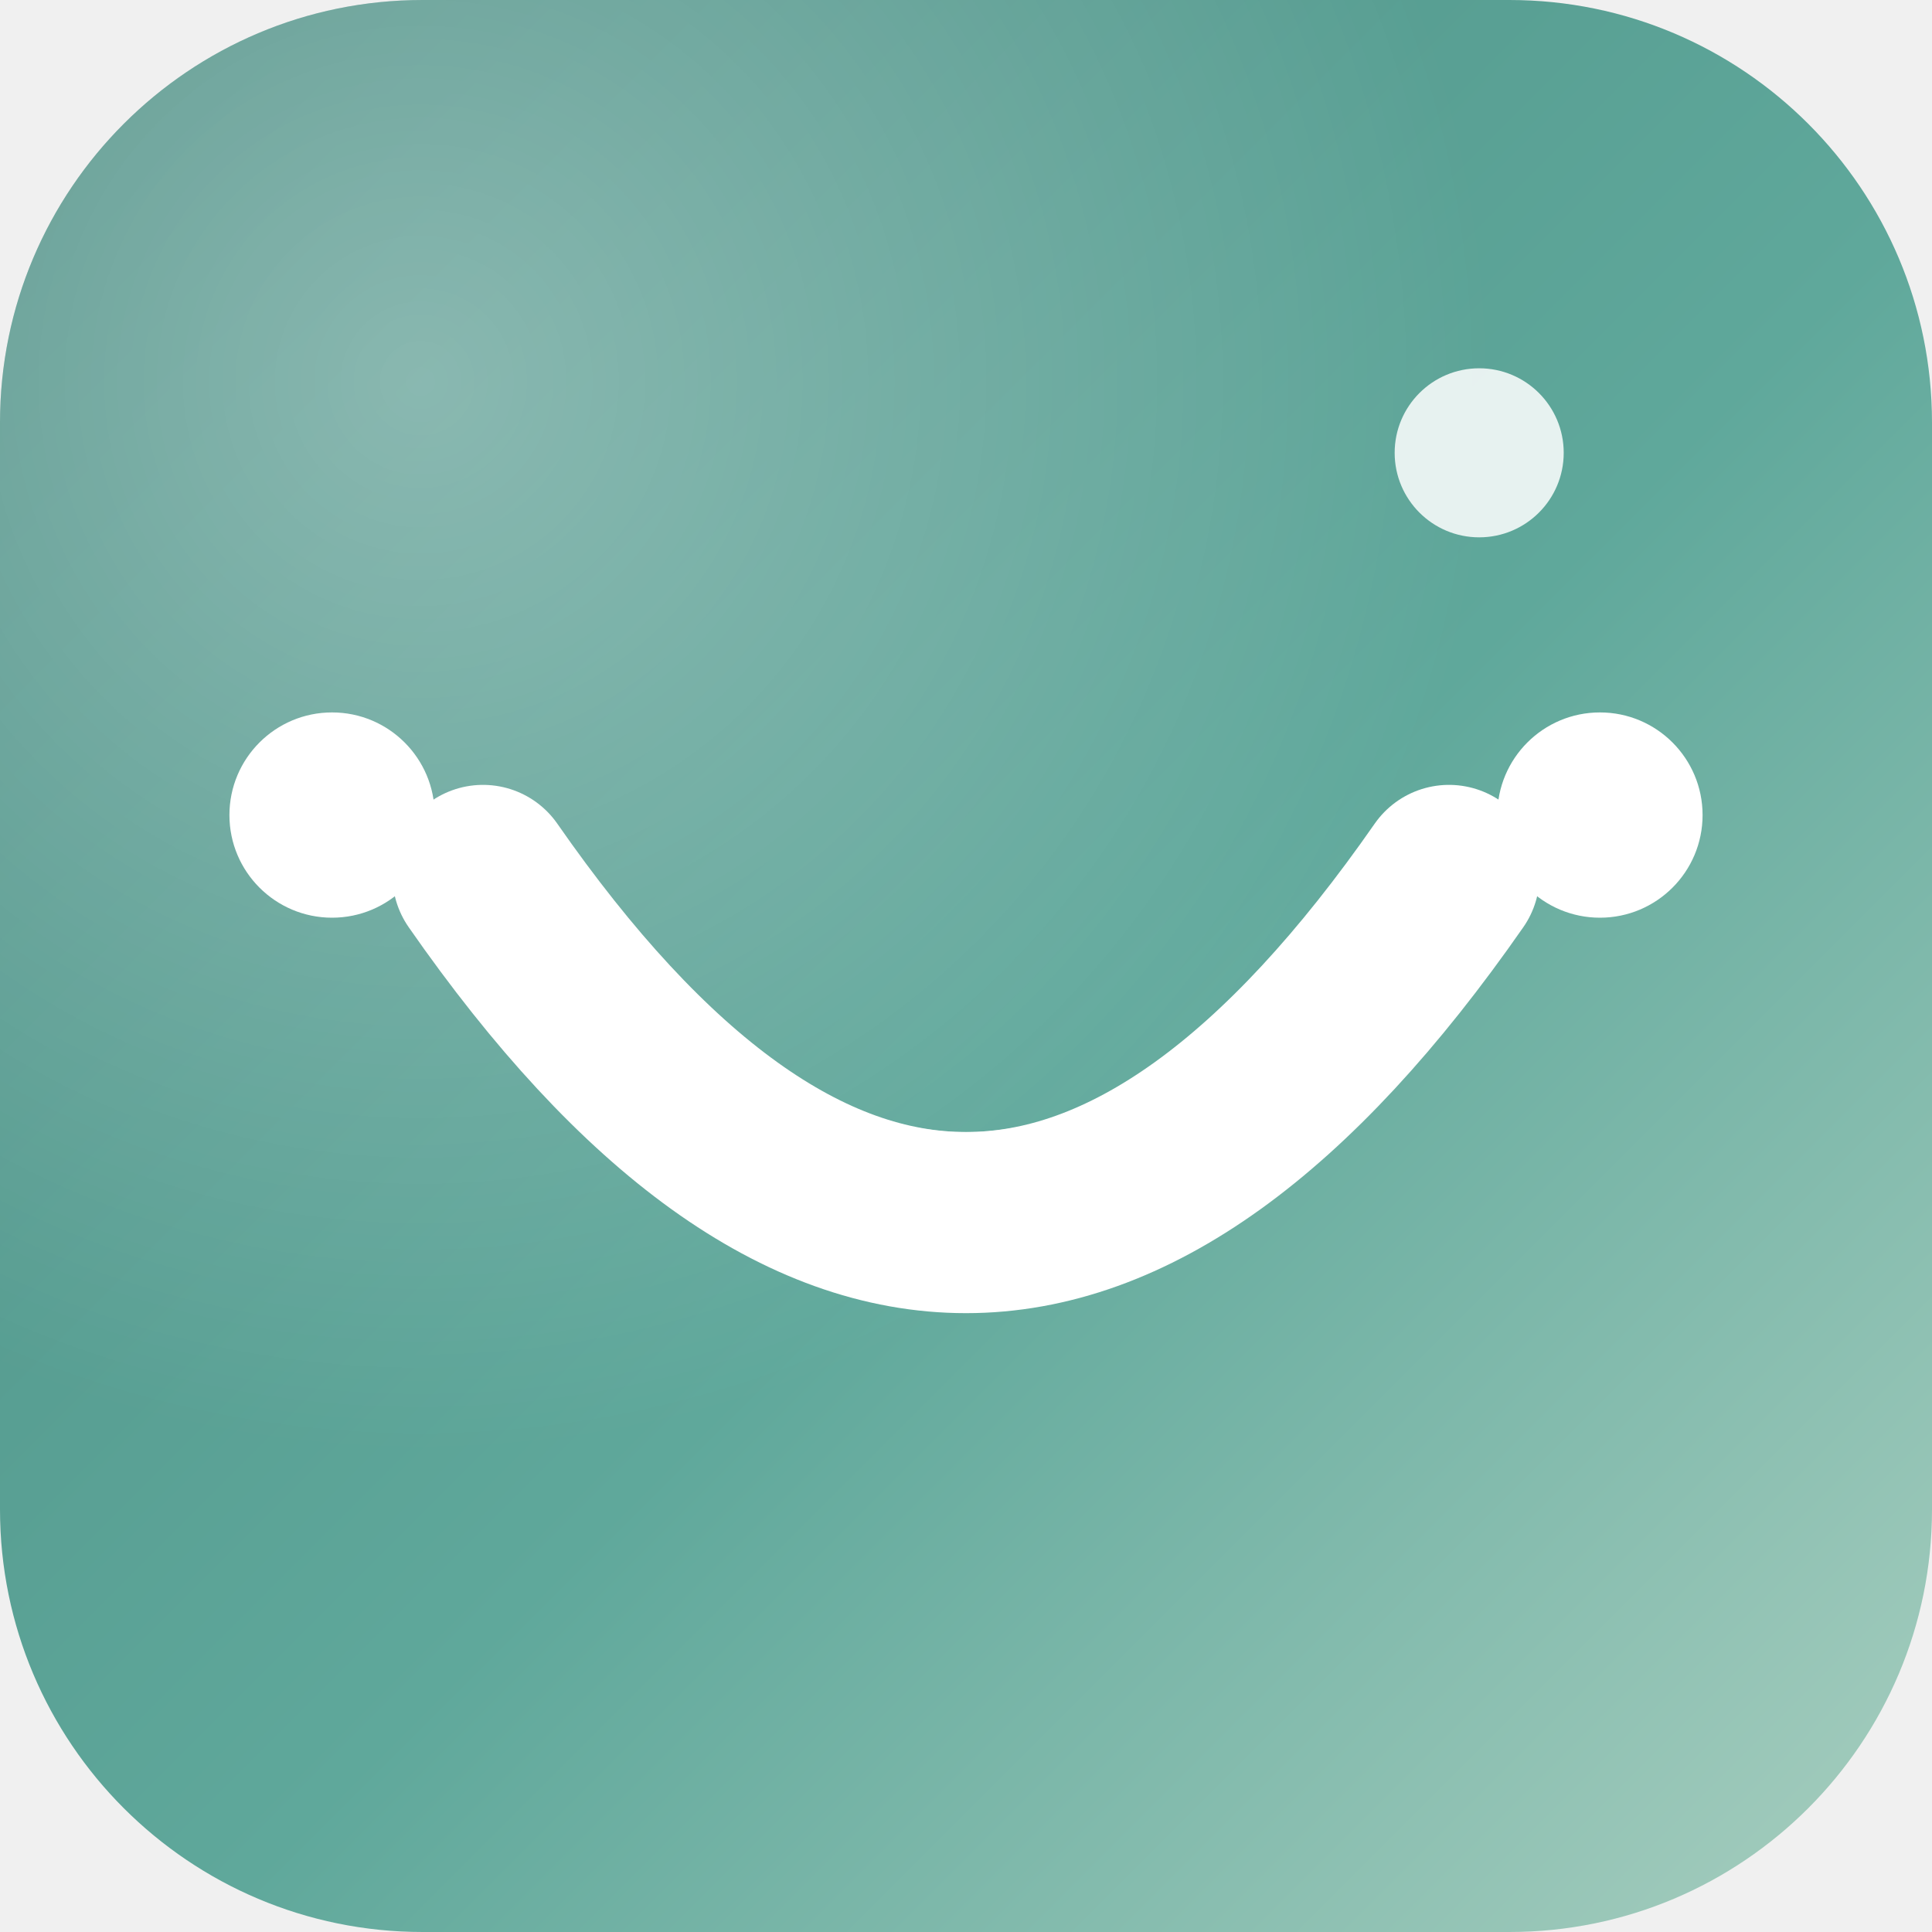
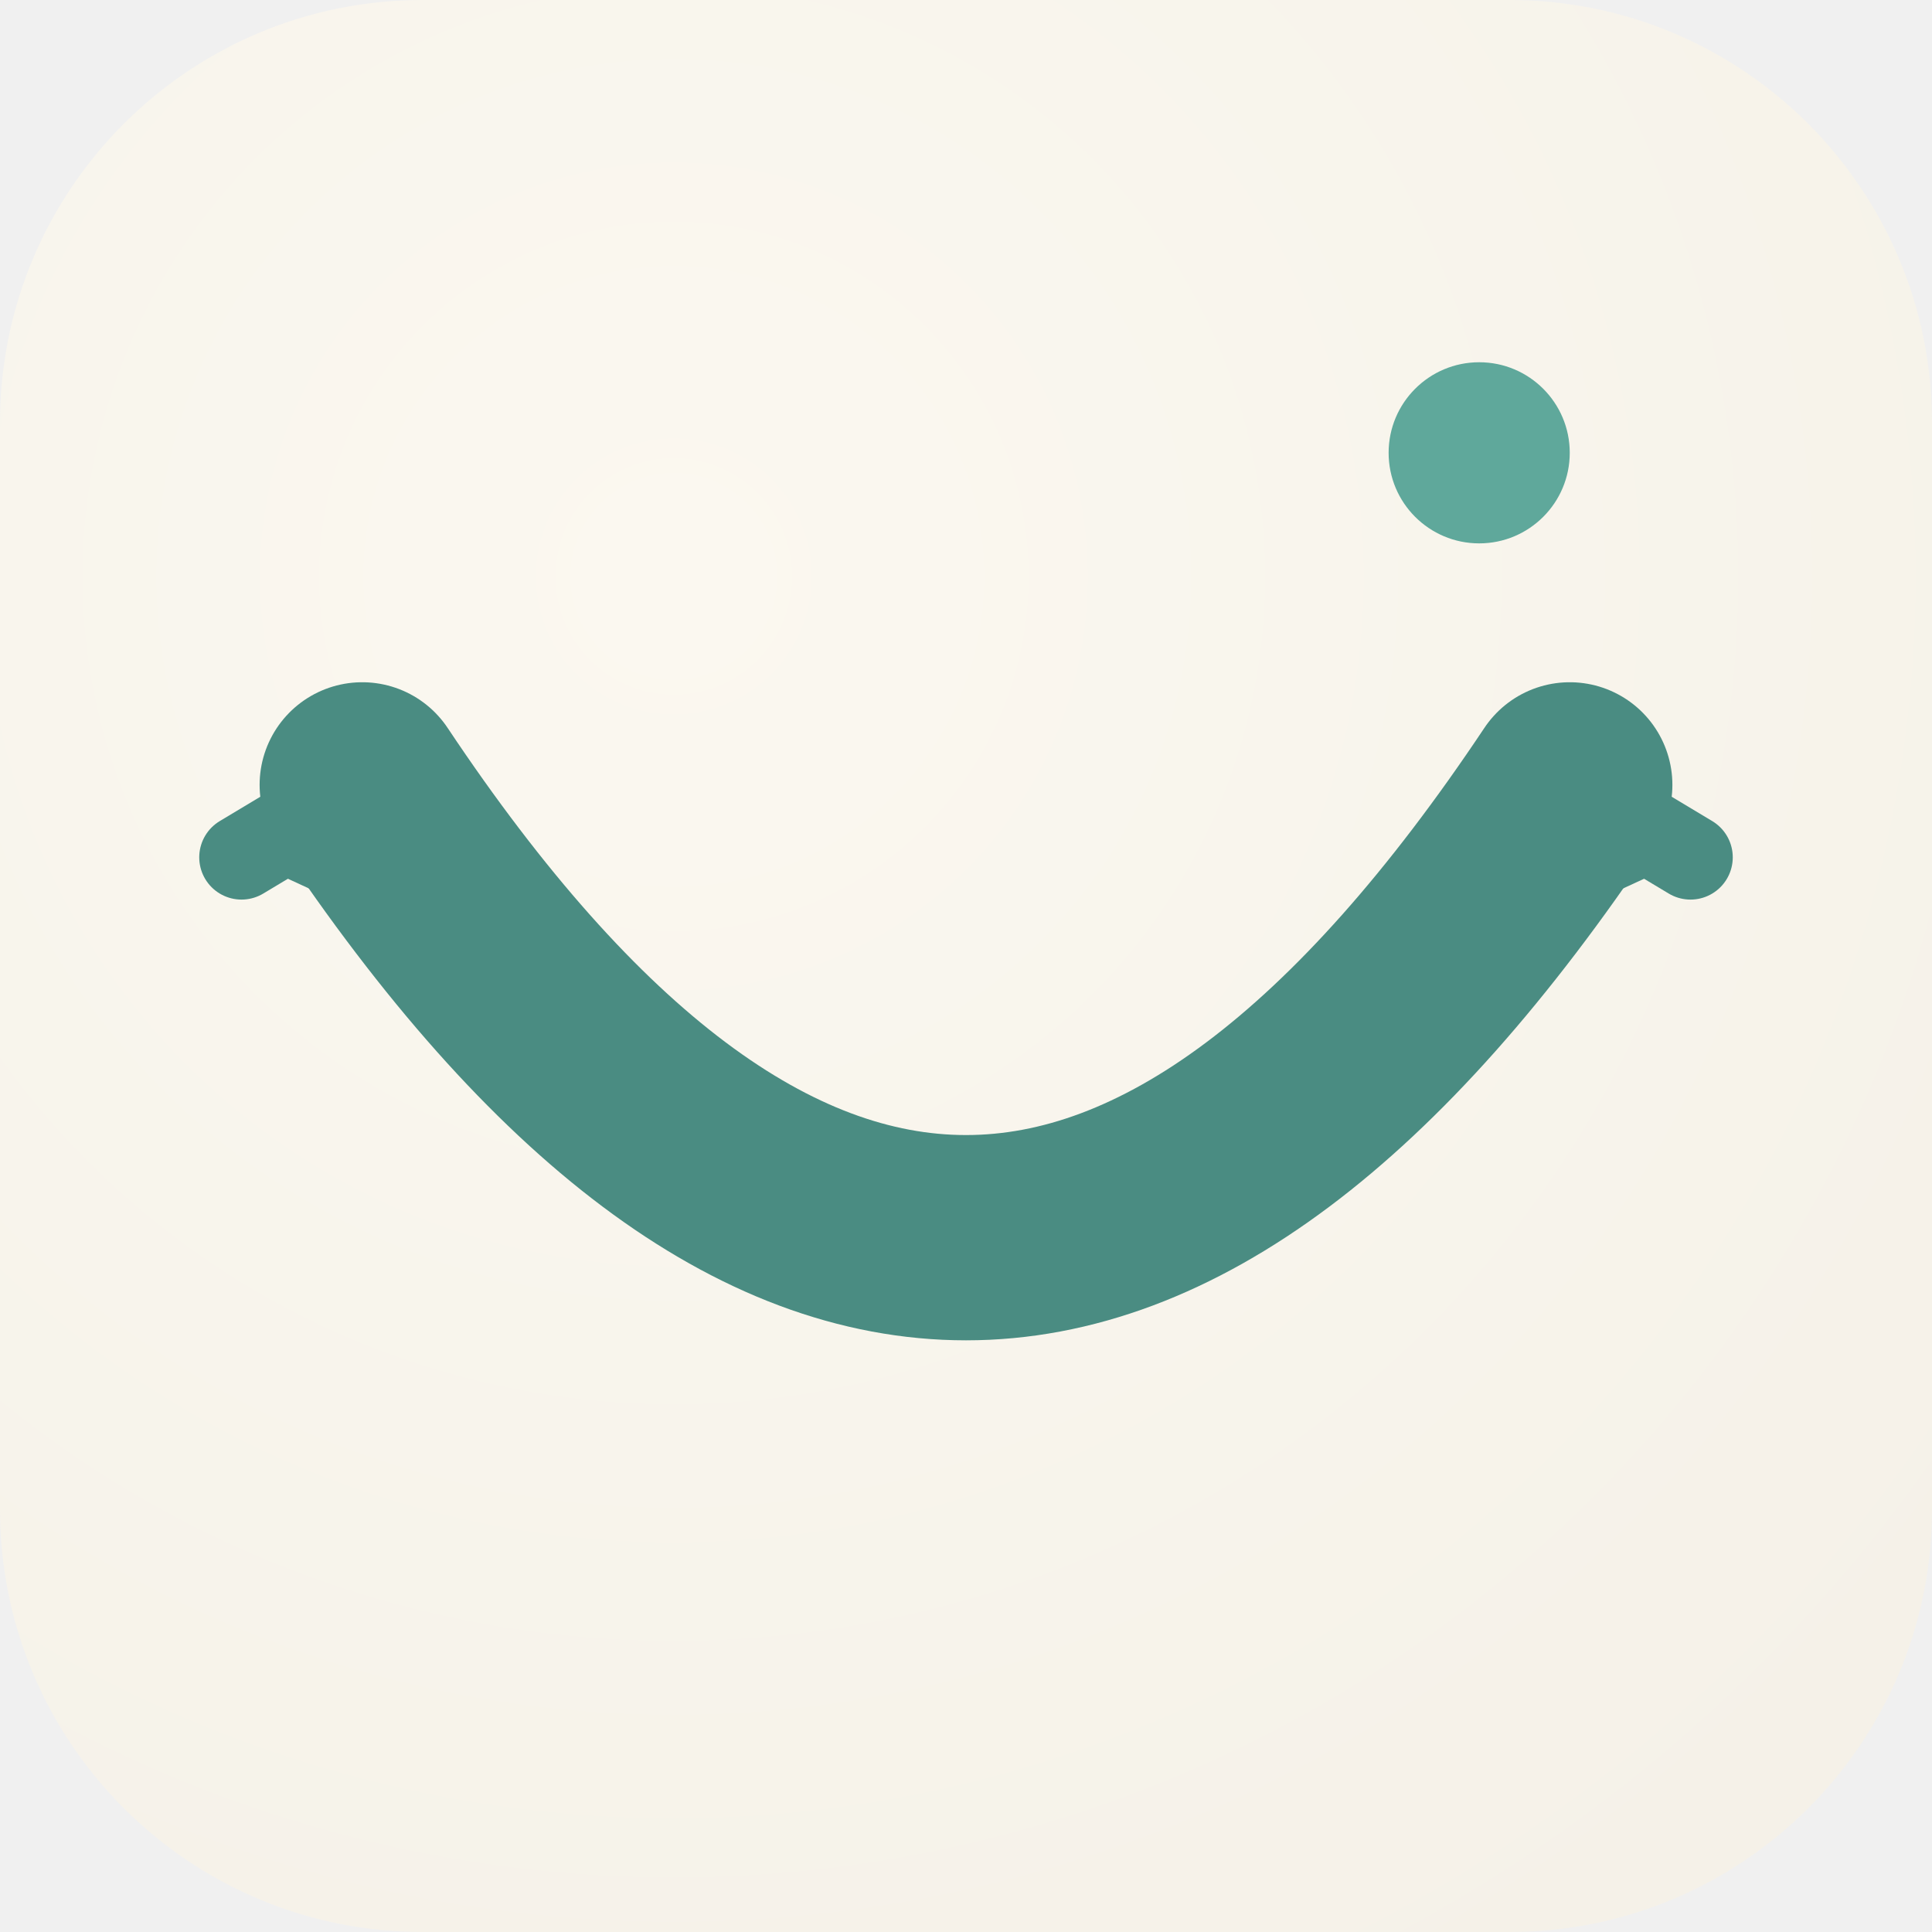
<svg xmlns="http://www.w3.org/2000/svg" viewBox="0 0 32 32" width="32" height="32">
  <defs>
-     <linearGradient id="qms-bg" x1="0%" y1="0%" x2="100%" y2="100%">
-       <stop offset="0%" stop-color="#4A8C82" />
-       <stop offset="55%" stop-color="#5FA89B" />
-       <stop offset="100%" stop-color="#A9CFC0" />
-     </linearGradient>
-     <radialGradient id="qms-shine" cx="22%" cy="20%" r="55%">
-       <stop offset="0%" stop-color="#ffffff" stop-opacity="0.32" />
-       <stop offset="100%" stop-color="#ffffff" stop-opacity="0" />
+     <radialGradient id="qms-bg" cx="35%" cy="30%" r="85%">
+       <stop offset="0%" stop-color="#FBF8F0" />
+       <stop offset="100%" stop-color="#F5F1E8" />
    </radialGradient>
  </defs>
  <rect x="0" y="0" width="32" height="32" rx="7" ry="7" fill="url(#qms-bg)" />
-   <rect x="0" y="0" width="32" height="32" rx="7" ry="7" fill="url(#qms-shine)" />
-   <circle cx="24.5" cy="7.5" r="1.4" fill="#ffffff" opacity="0.85" />
-   <circle cx="5.5" cy="13.5" r="1.7" fill="#ffffff" />
-   <path d="M 8 14.5 Q 16 26 24 14.5" fill="none" stroke="#ffffff" stroke-width="3" stroke-linecap="round" />
-   <circle cx="26.5" cy="13.5" r="1.7" fill="#ffffff" />
-   <path d="M 10 15.2 Q 16 22.8 22 15.2" fill="none" stroke="#ffffff" stroke-width="0.5" stroke-linecap="round" opacity="0.55" />
+   <circle cx="24.5" cy="7.5" r="1.5" fill="#5FA89B" />
+   <path d="M 6 13 Q 16 28 26 13" fill="none" stroke="#4A8C82" stroke-width="3.4" stroke-linecap="round" />
+   <path d="M 4 14.2 L 6 13 L 6.6 15.4" fill="#4A8C82" stroke="#4A8C82" stroke-width="1.4" stroke-linejoin="round" stroke-linecap="round" />
+   <path d="M 28 14.2 L 26 13 L 25.4 15.4" fill="#4A8C82" stroke="#4A8C82" stroke-width="1.4" stroke-linejoin="round" stroke-linecap="round" />
</svg>
